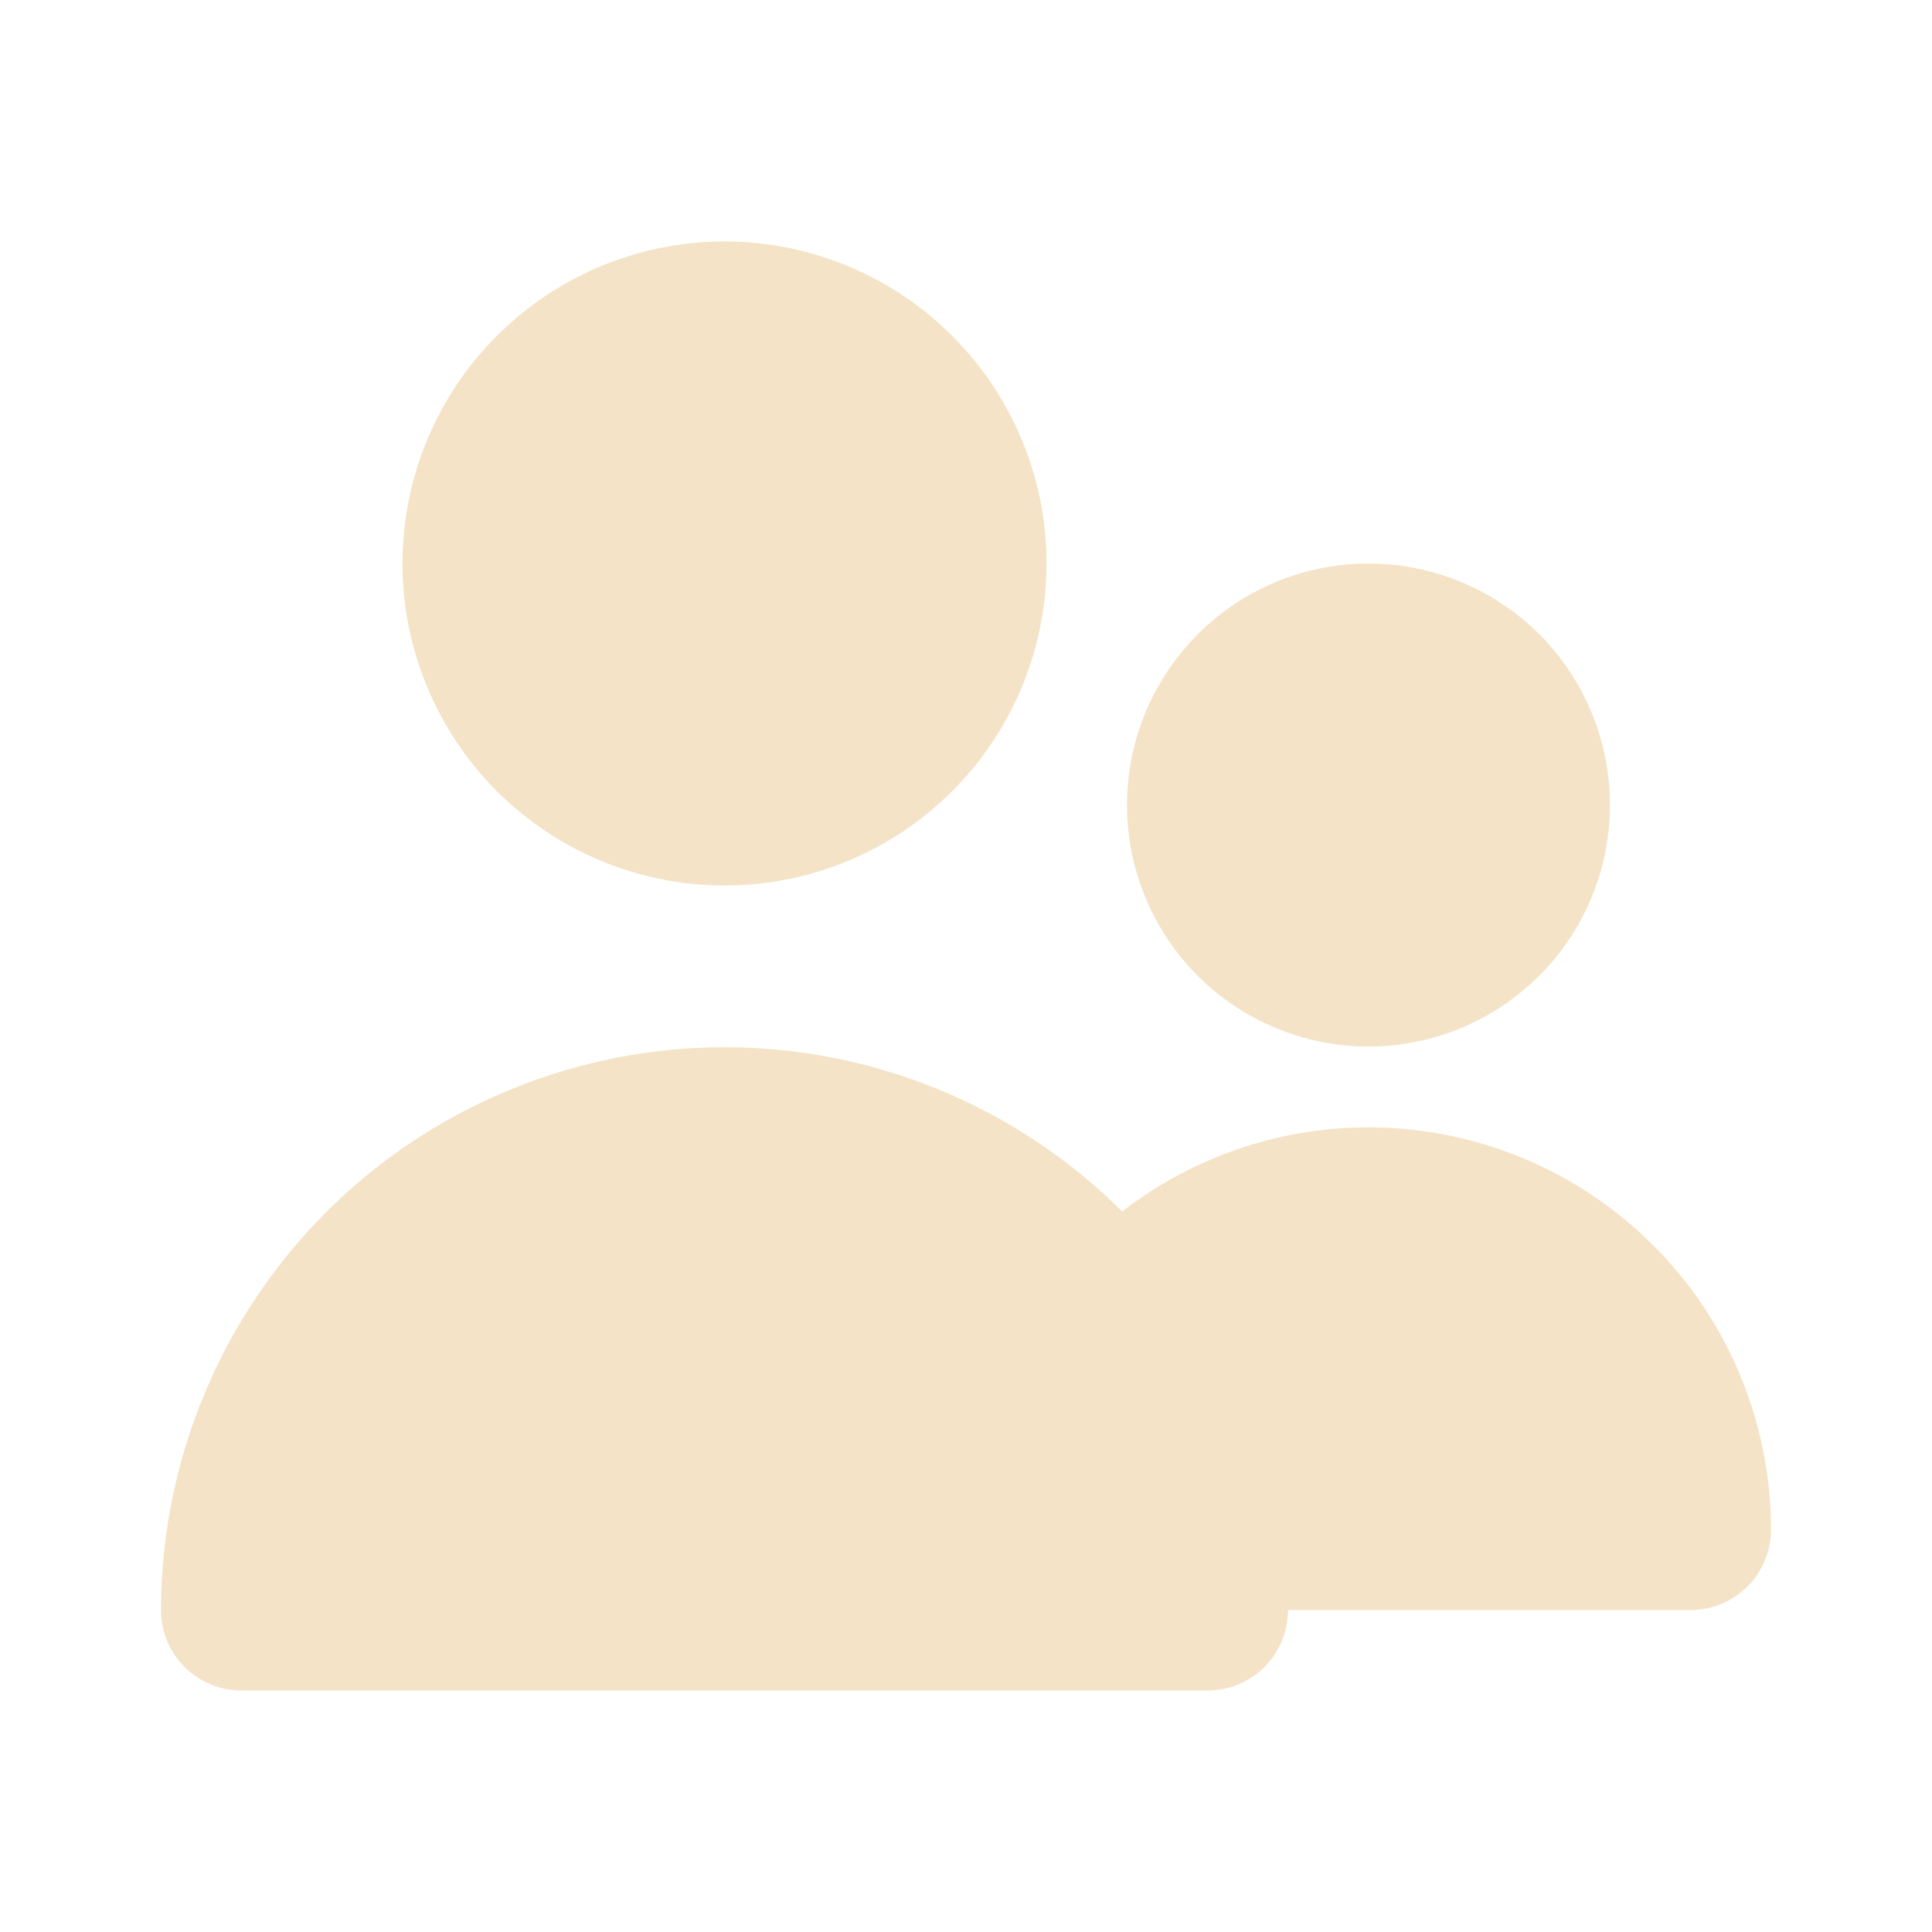
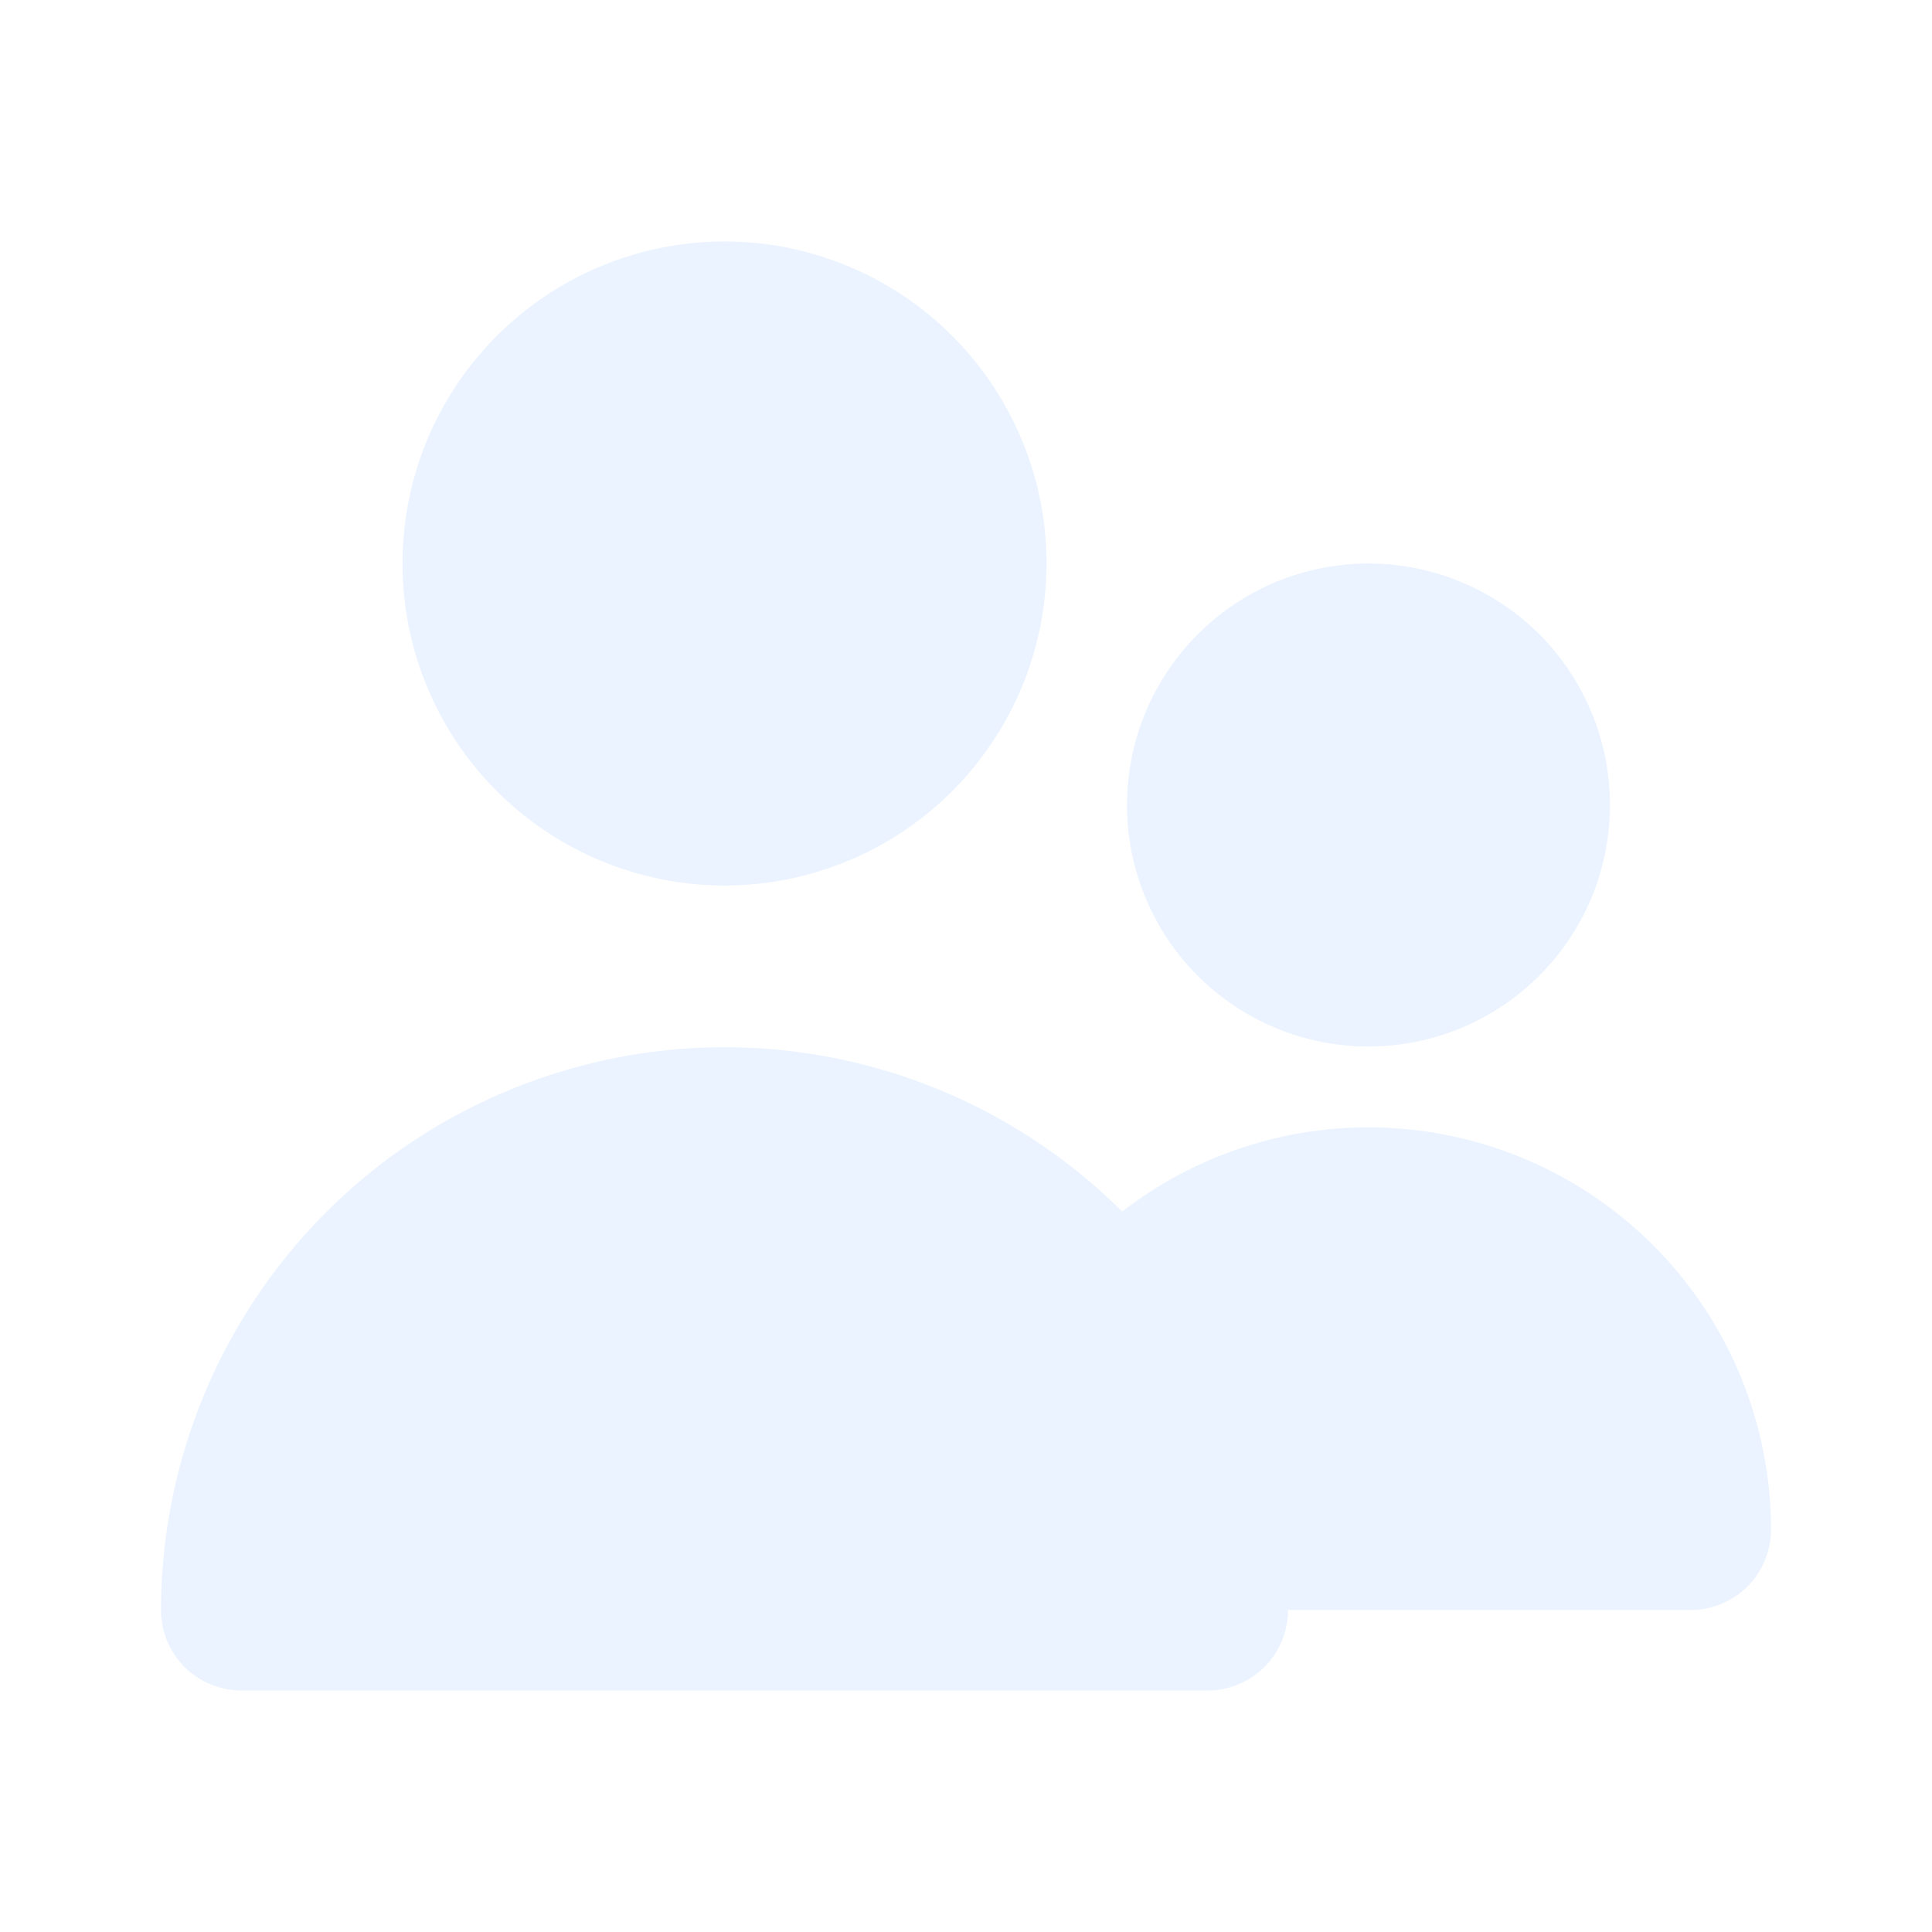
<svg xmlns="http://www.w3.org/2000/svg" width="12" height="12" viewBox="0 0 12 12" fill="none">
-   <path d="M4.5 5.5C4.896 5.5 5.282 5.383 5.611 5.163C5.94 4.943 6.196 4.631 6.348 4.265C6.499 3.9 6.539 3.498 6.462 3.11C6.384 2.722 6.194 2.365 5.914 2.086C5.635 1.806 5.278 1.616 4.89 1.538C4.502 1.461 4.1 1.501 3.735 1.652C3.369 1.804 3.057 2.06 2.837 2.389C2.617 2.718 2.5 3.104 2.5 3.5C2.5 4.03 2.711 4.539 3.086 4.914C3.461 5.289 3.97 5.5 4.5 5.5ZM8.5 6.5C8.797 6.5 9.087 6.412 9.333 6.247C9.58 6.082 9.772 5.848 9.886 5.574C9.999 5.3 10.029 4.998 9.971 4.707C9.913 4.416 9.77 4.149 9.561 3.939C9.351 3.73 9.084 3.587 8.793 3.529C8.502 3.471 8.2 3.501 7.926 3.614C7.652 3.728 7.418 3.92 7.253 4.167C7.088 4.413 7 4.703 7 5C7 5.398 7.158 5.779 7.439 6.061C7.721 6.342 8.102 6.5 8.5 6.5ZM10.5 10C10.633 10 10.76 9.947 10.854 9.854C10.947 9.76 11 9.633 11 9.5C11 9.033 10.868 8.575 10.621 8.178C10.373 7.782 10.02 7.463 9.6 7.257C9.181 7.052 8.712 6.968 8.247 7.015C7.782 7.062 7.34 7.239 6.97 7.525C6.48 7.037 5.857 6.705 5.179 6.571C4.501 6.437 3.798 6.507 3.16 6.772C2.521 7.036 1.975 7.484 1.591 8.059C1.207 8.633 1.001 9.309 1 10C1 10.133 1.053 10.26 1.146 10.354C1.24 10.447 1.367 10.5 1.5 10.5H7.5C7.633 10.5 7.76 10.447 7.854 10.354C7.947 10.26 8 10.133 8 10" fill="#F4E3C7" />
+   <path d="M4.5 5.5C4.896 5.5 5.282 5.383 5.611 5.163C5.94 4.943 6.196 4.631 6.348 4.265C6.499 3.9 6.539 3.498 6.462 3.11C6.384 2.722 6.194 2.365 5.914 2.086C5.635 1.806 5.278 1.616 4.89 1.538C4.502 1.461 4.1 1.501 3.735 1.652C3.369 1.804 3.057 2.06 2.837 2.389C2.617 2.718 2.5 3.104 2.5 3.5C2.5 4.03 2.711 4.539 3.086 4.914C3.461 5.289 3.97 5.5 4.5 5.5ZM8.5 6.5C8.797 6.5 9.087 6.412 9.333 6.247C9.58 6.082 9.772 5.848 9.886 5.574C9.999 5.3 10.029 4.998 9.971 4.707C9.913 4.416 9.77 4.149 9.561 3.939C9.351 3.73 9.084 3.587 8.793 3.529C8.502 3.471 8.2 3.501 7.926 3.614C7.652 3.728 7.418 3.92 7.253 4.167C7.088 4.413 7 4.703 7 5C7 5.398 7.158 5.779 7.439 6.061C7.721 6.342 8.102 6.5 8.5 6.5ZM10.5 10C10.633 10 10.76 9.947 10.854 9.854C10.947 9.76 11 9.633 11 9.5C11 9.033 10.868 8.575 10.621 8.178C10.373 7.782 10.02 7.463 9.6 7.257C9.181 7.052 8.712 6.968 8.247 7.015C7.782 7.062 7.34 7.239 6.97 7.525C6.48 7.037 5.857 6.705 5.179 6.571C4.501 6.437 3.798 6.507 3.16 6.772C2.521 7.036 1.975 7.484 1.591 8.059C1.207 8.633 1.001 9.309 1 10C1 10.133 1.053 10.26 1.146 10.354C1.24 10.447 1.367 10.5 1.5 10.5H7.5C7.633 10.5 7.76 10.447 7.854 10.354C7.947 10.26 8 10.133 8 10" fill="#eaf3ff" />
</svg>
